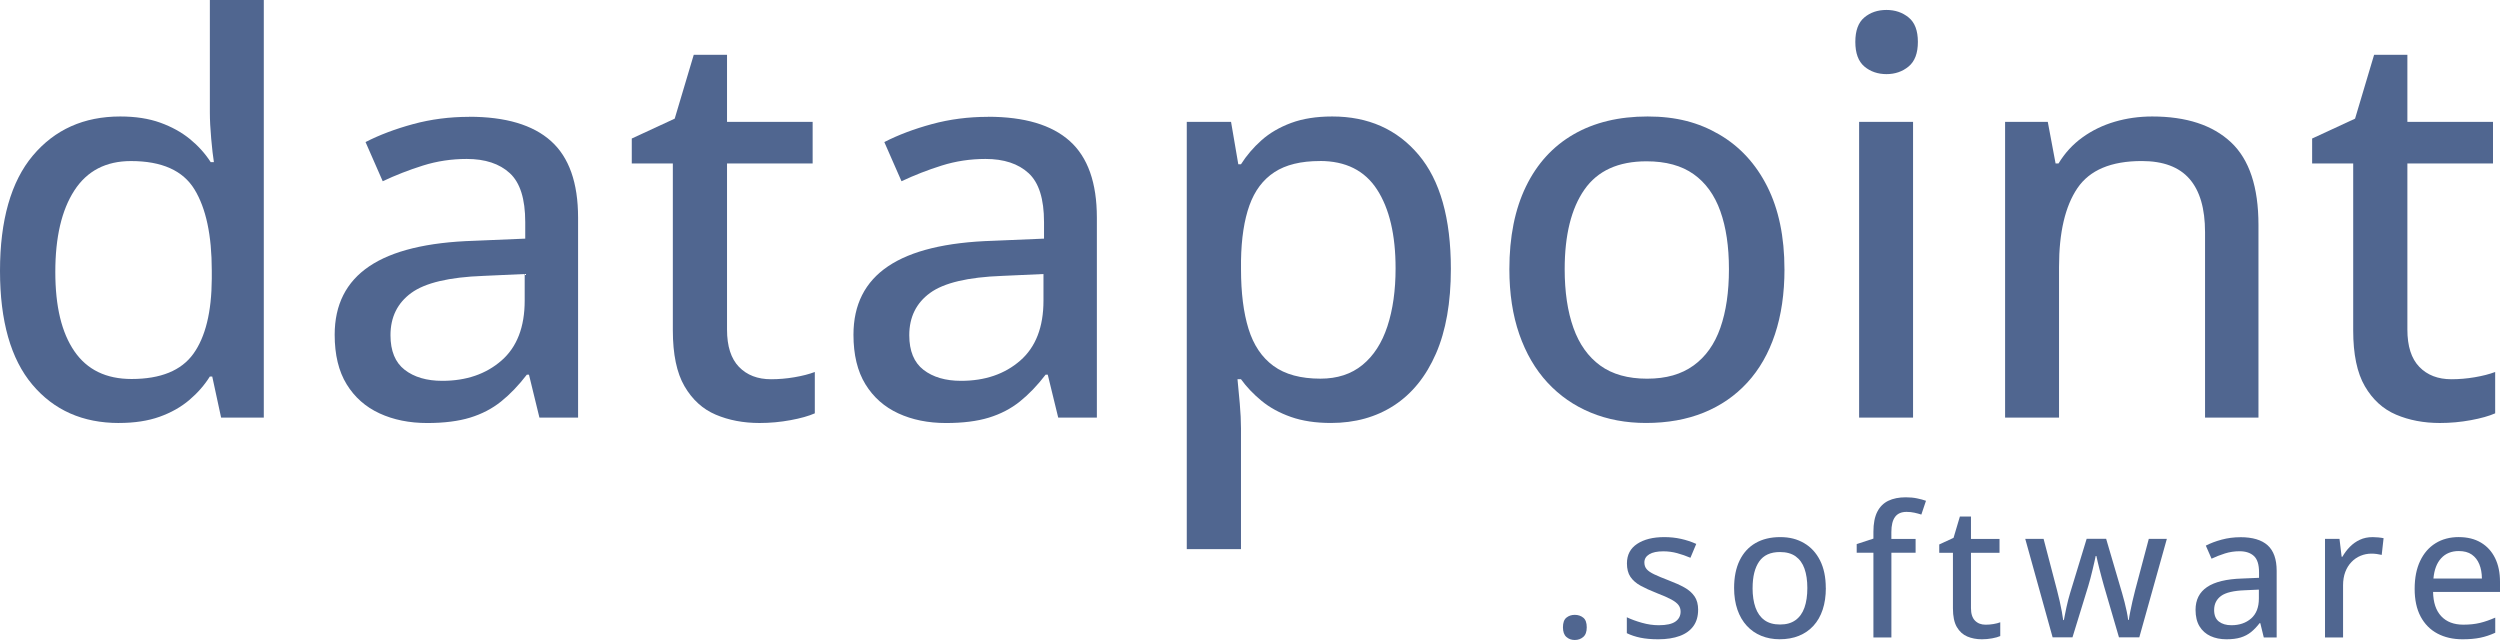
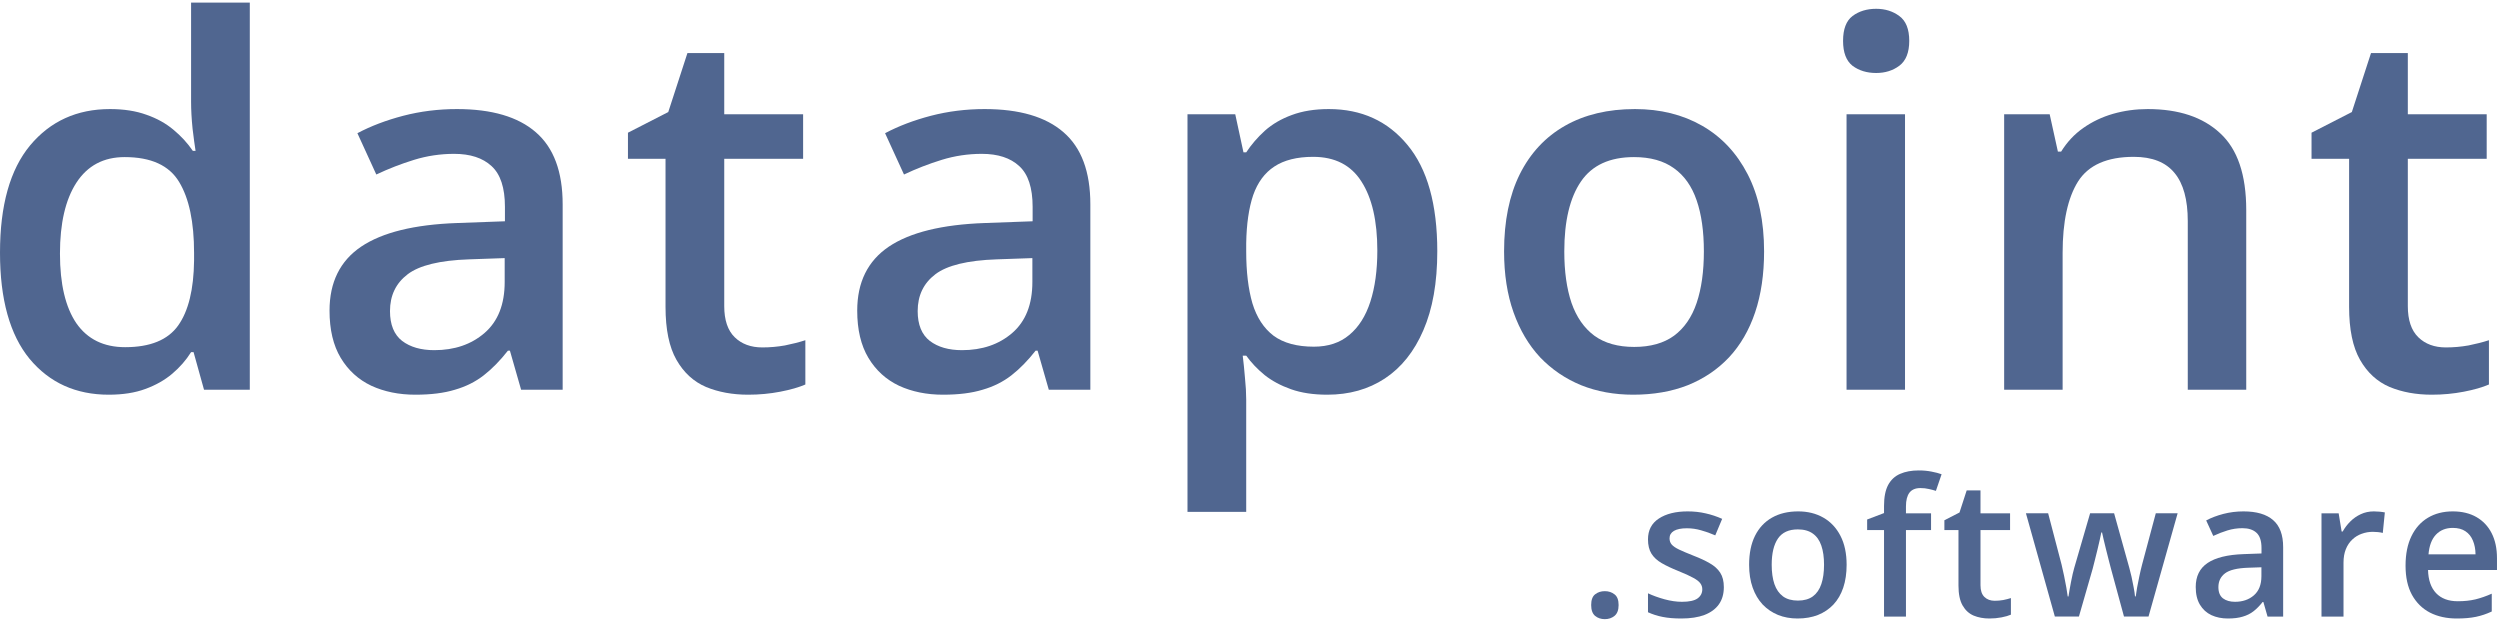
- <svg xmlns="http://www.w3.org/2000/svg" id="Camada_2" data-name="Camada 2" width="125" height="32" viewBox="0 0 910.73 233.14">
-   <defs>
-     <style>
-       .cls-1 {
-         fill: #506690;
-       }
-     </style>
-   </defs>
-   <g id="Camada_1-2" data-name="Camada 1">
-     <g>
-       <path class="cls-1" d="m43.31,154.09c-13.17,0-23.68-4.66-31.53-13.98C3.93,130.78,0,116.97,0,98.65s3.99-32.51,11.98-41.99c7.98-9.48,18.59-14.23,31.82-14.23,5.54,0,10.4.75,14.57,2.25s7.77,3.49,10.8,5.96,5.56,5.28,7.58,8.41h1.17c-.33-2.02-.65-4.86-.98-8.51s-.49-6.84-.49-9.58V0h19.65v152.13h-15.55l-3.23-14.96h-.88c-1.96,3.13-4.45,5.98-7.48,8.55s-6.65,4.61-10.85,6.11-9.14,2.25-14.81,2.25Zm4.6-16.03c10.62,0,18.14-3.06,22.54-9.19s6.63-15.22,6.7-27.28v-3.03c0-12.84-2.1-22.7-6.31-29.58s-11.91-10.31-23.12-10.31c-9.13,0-16,3.57-20.63,10.71-4.63,7.14-6.94,17.03-6.94,29.67s2.31,22.14,6.94,28.89c4.63,6.75,11.57,10.12,20.83,10.12Z" />
-       <path class="cls-1" d="m170.9,42.53c13.3,0,23.24,2.95,29.82,8.85s9.87,15.2,9.87,27.91v72.84h-14.08l-3.81-15.64h-.78c-3,3.91-6.13,7.17-9.39,9.78-3.26,2.61-7.02,4.56-11.29,5.87-4.27,1.3-9.47,1.96-15.59,1.96-6.52,0-12.32-1.17-17.4-3.52s-9.08-5.88-11.98-10.61-4.35-10.74-4.35-18.04c0-10.95,4.2-19.26,12.61-24.93s21.15-8.77,38.23-9.29l18.58-.78v-6.06c0-8.41-1.87-14.34-5.62-17.79s-8.98-5.18-15.69-5.18c-5.54,0-10.85.8-15.94,2.4s-9.97,3.5-14.67,5.72l-6.26-14.27c5.08-2.61,10.87-4.79,17.35-6.55s13.28-2.64,20.39-2.64Zm20.24,57.29l-15.06.68c-12.45.46-21.2,2.53-26.25,6.21s-7.58,8.82-7.58,15.4c0,5.74,1.73,9.94,5.18,12.61s8.02,4.01,13.69,4.01c8.73,0,15.92-2.46,21.56-7.38s8.46-12.2,8.46-21.85v-9.68Z" />
-       <path class="cls-1" d="m280.89,138.15c2.8,0,5.64-.24,8.51-.73s5.34-1.12,7.43-1.91v15.06c-2.22.98-5.17,1.81-8.85,2.49s-7.45,1.03-11.29,1.03c-5.87,0-11.18-1.01-15.94-3.03s-8.55-5.48-11.39-10.36-4.25-11.67-4.25-20.34v-60.81h-14.96v-9.09l15.64-7.24,6.94-23.27h12.12v24.44h31.19v15.15h-31.19v60.52c0,6.06,1.45,10.59,4.35,13.59s6.8,4.5,11.68,4.5Z" />
-       <path class="cls-1" d="m359.89,42.53c13.3,0,23.24,2.95,29.82,8.85,6.58,5.9,9.87,15.2,9.87,27.91v72.84h-14.08l-3.81-15.64h-.78c-3,3.91-6.13,7.17-9.39,9.78-3.26,2.61-7.02,4.56-11.29,5.87s-9.47,1.96-15.59,1.96c-6.52,0-12.32-1.17-17.4-3.52s-9.08-5.88-11.98-10.61c-2.9-4.73-4.35-10.74-4.35-18.04,0-10.95,4.2-19.26,12.61-24.93s21.15-8.77,38.23-9.29l18.58-.78v-6.06c0-8.41-1.87-14.34-5.62-17.79s-8.98-5.18-15.69-5.18c-5.54,0-10.85.8-15.94,2.4s-9.97,3.5-14.67,5.72l-6.26-14.27c5.08-2.61,10.87-4.79,17.35-6.55s13.28-2.64,20.39-2.64Zm20.24,57.29l-15.06.68c-12.45.46-21.2,2.53-26.25,6.21s-7.58,8.82-7.58,15.4c0,5.74,1.73,9.94,5.18,12.61s8.02,4.01,13.69,4.01c8.73,0,15.92-2.46,21.56-7.38,5.64-4.92,8.46-12.2,8.46-21.85v-9.68Z" />
-       <path class="cls-1" d="m485.33,42.43c13.1,0,23.58,4.64,31.43,13.93s11.78,23.16,11.78,41.6c0,12.25-1.81,22.54-5.43,30.85-3.62,8.31-8.7,14.6-15.25,18.87s-14.23,6.4-23.02,6.4c-5.54,0-10.4-.73-14.57-2.2-4.17-1.47-7.74-3.42-10.71-5.87s-5.46-5.07-7.48-7.87h-1.27c.26,2.54.54,5.49.83,8.85s.44,6.37.44,9.04v44h-19.75V44.39h16.13l2.64,15.45h.98c2.02-3.19,4.51-6.11,7.48-8.75s6.57-4.74,10.8-6.31,9.22-2.35,14.96-2.35Zm-4.5,16.23c-6.91,0-12.43,1.35-16.57,4.06-4.14,2.7-7.17,6.73-9.09,12.07s-2.95,12.06-3.08,20.14v3.13c0,8.6.91,15.86,2.74,21.75,1.83,5.9,4.86,10.4,9.09,13.49,4.24,3.1,9.94,4.64,17.11,4.64,6.13,0,11.23-1.66,15.3-4.99s7.1-8.02,9.09-14.08,2.98-13.1,2.98-21.12c0-12.19-2.25-21.75-6.75-28.7s-11.44-10.41-20.83-10.41Z" />
-       <path class="cls-1" d="m650.07,98.06c0,8.86-1.16,16.77-3.47,23.71-2.31,6.94-5.67,12.81-10.07,17.6s-9.7,8.44-15.89,10.95-13.2,3.76-21.02,3.76c-7.3,0-14-1.25-20.09-3.76s-11.36-6.16-15.79-10.95-7.85-10.66-10.27-17.6c-2.41-6.94-3.62-14.84-3.62-23.71,0-11.8,2.02-21.85,6.06-30.16s9.83-14.63,17.35-18.97,16.51-6.5,26.94-6.5,18.61,2.18,26.1,6.55,13.33,10.69,17.5,18.97,6.26,18.32,6.26,30.11Zm-80.07,0c0,8.28,1.06,15.4,3.18,21.36s5.38,10.54,9.78,13.74,10.09,4.79,17.06,4.79,12.48-1.6,16.91-4.79,7.69-7.77,9.78-13.74,3.13-13.08,3.13-21.36-1.04-15.25-3.13-21.12-5.33-10.36-9.73-13.49-10.12-4.69-17.16-4.69c-10.3,0-17.84,3.44-22.63,10.31s-7.19,16.54-7.19,28.99Z" />
-       <path class="cls-1" d="m687.23,3.62c3.13,0,5.82.91,8.07,2.74s3.37,4.79,3.37,8.9-1.12,7.09-3.37,8.95-4.94,2.79-8.07,2.79-5.88-.93-8.07-2.79c-2.18-1.86-3.28-4.84-3.28-8.95s1.09-7.07,3.28-8.9c2.18-1.83,4.87-2.74,8.07-2.74Zm9.68,40.77v107.74h-19.65V44.39h19.65Z" />
-       <path class="cls-1" d="m784.02,42.43c12.45,0,22.01,3.13,28.7,9.39s10.02,16.3,10.02,30.11v70.2h-19.46v-67.56c0-8.6-1.89-15.07-5.67-19.41s-9.58-6.5-17.4-6.5c-11.15,0-18.95,3.29-23.42,9.87-4.46,6.58-6.7,16.13-6.7,28.65v54.95h-19.65V44.39h15.55l2.84,15.15h1.08c2.28-3.78,5.18-6.94,8.7-9.48s7.45-4.45,11.78-5.72,8.88-1.91,13.64-1.91Z" />
-       <path class="cls-1" d="m893.03,138.15c2.8,0,5.64-.24,8.51-.73s5.34-1.12,7.43-1.91v15.06c-2.22.98-5.17,1.81-8.85,2.49s-7.45,1.03-11.29,1.03c-5.87,0-11.18-1.01-15.94-3.03-4.76-2.02-8.55-5.48-11.39-10.36s-4.25-11.67-4.25-20.34v-60.81h-14.96v-9.09l15.64-7.24,6.94-23.27h12.12v24.44h31.19v15.15h-31.19v60.52c0,6.06,1.45,10.59,4.35,13.59s6.8,4.5,11.68,4.5Z" />
-       <path class="cls-1" d="m569.37,228.51c0-1.65.42-2.82,1.25-3.5s1.85-1.03,3.05-1.03,2.25.34,3.1,1.03,1.27,1.85,1.27,3.5-.42,2.78-1.27,3.52-1.88,1.11-3.1,1.11-2.21-.37-3.05-1.11-1.25-1.91-1.25-3.52Z" />
-       <path class="cls-1" d="m618.61,222.19c0,2.32-.57,4.29-1.71,5.88s-2.8,2.8-4.97,3.6-4.78,1.21-7.82,1.21c-2.52,0-4.69-.19-6.52-.57s-3.48-.93-4.95-1.65v-5.8c1.59.76,3.42,1.43,5.51,2.02s4.13.88,6.13.88c2.8,0,4.83-.45,6.08-1.34s1.87-2.1,1.87-3.62c0-.89-.25-1.68-.75-2.36s-1.37-1.37-2.62-2.05-3.04-1.47-5.36-2.36c-2.28-.89-4.23-1.78-5.85-2.67s-2.85-1.97-3.7-3.23-1.27-2.89-1.27-4.89c0-3.11,1.24-5.48,3.73-7.12s5.77-2.46,9.86-2.46c2.17,0,4.22.22,6.14.65s3.76,1.04,5.52,1.83l-2.12,5.05c-1.56-.67-3.17-1.23-4.82-1.68s-3.34-.67-5.05-.67c-2.24,0-3.95.36-5.13,1.08s-1.78,1.71-1.78,2.97c0,.98.28,1.79.83,2.44s1.48,1.29,2.79,1.91,3.06,1.35,5.28,2.2c2.19.83,4.09,1.68,5.69,2.57s2.83,1.98,3.7,3.26,1.3,2.92,1.3,4.92Z" />
-       <path class="cls-1" d="m665.14,214.2c0,2.95-.39,5.59-1.16,7.9s-1.89,4.27-3.36,5.87-3.23,2.81-5.3,3.65-4.4,1.25-7.01,1.25c-2.43,0-4.67-.42-6.7-1.25s-3.79-2.05-5.26-3.65-2.62-3.55-3.42-5.87-1.21-4.95-1.21-7.9c0-3.93.67-7.28,2.02-10.05s3.28-4.88,5.78-6.32,5.5-2.17,8.98-2.17,6.2.73,8.7,2.18,4.44,3.56,5.83,6.32,2.09,6.11,2.09,10.04Zm-26.69,0c0,2.76.35,5.13,1.06,7.12s1.79,3.51,3.26,4.58,3.36,1.6,5.69,1.6,4.16-.53,5.64-1.6,2.56-2.59,3.26-4.58,1.04-4.36,1.04-7.12-.35-5.08-1.04-7.04-1.78-3.45-3.24-4.5c-1.47-1.04-3.37-1.56-5.72-1.56-3.43,0-5.95,1.15-7.54,3.44-1.6,2.29-2.4,5.51-2.4,9.66Z" />
-       <path class="cls-1" d="m697.85,201.36h-8.83v30.86h-6.55v-30.86h-6.09v-3.16l6.09-1.99v-2.48c0-3.02.47-5.45,1.4-7.28s2.28-3.18,4.02-4.02,3.87-1.27,6.37-1.27c1.5,0,2.87.13,4.12.39,1.25.26,2.33.55,3.24.88l-1.69,5.02c-.74-.24-1.56-.46-2.48-.67s-1.88-.31-2.9-.31c-1.89,0-3.29.61-4.19,1.83s-1.35,3.05-1.35,5.51v2.51h8.83v5.05Z" />
-       <path class="cls-1" d="m723.36,227.57c.93,0,1.88-.08,2.84-.24s1.78-.37,2.48-.64v5.02c-.74.33-1.72.6-2.95.83s-2.48.34-3.76.34c-1.96,0-3.73-.34-5.31-1.01s-2.85-1.83-3.8-3.45-1.42-3.89-1.42-6.78v-20.27h-4.99v-3.03l5.21-2.41,2.31-7.76h4.04v8.15h10.4v5.05h-10.4v20.17c0,2.02.48,3.53,1.45,4.53s2.27,1.5,3.89,1.5Z" />
-       <path class="cls-1" d="m771.92,232.16l-5.48-18.77c-.24-.85-.49-1.78-.77-2.8s-.54-2.04-.8-3.06-.49-1.97-.7-2.85-.36-1.59-.47-2.13h-.26c-.11.54-.26,1.25-.46,2.13s-.42,1.84-.67,2.87-.51,2.07-.78,3.11-.54,1.99-.8,2.84l-5.74,18.67h-7.24l-9.97-35.88h6.68l4.92,18.8c.33,1.26.64,2.56.95,3.91s.56,2.62.78,3.81.38,2.22.49,3.06h.26c.11-.56.24-1.27.41-2.1s.34-1.72.54-2.64.41-1.82.64-2.69c.23-.87.44-1.63.64-2.28l6.06-19.88h7.1l5.83,19.85c.28.96.58,2.03.88,3.21s.58,2.35.81,3.5.4,2.14.49,2.97h.26c.09-.74.25-1.69.49-2.87s.51-2.45.81-3.83.63-2.72.98-4.02l4.99-18.8h6.58l-10.04,35.88h-7.43Z" />
-       <path class="cls-1" d="m816.14,195.69c4.43,0,7.75.98,9.94,2.95s3.29,5.07,3.29,9.3v24.28h-4.69l-1.27-5.21h-.26c-1,1.3-2.04,2.39-3.13,3.26s-2.34,1.52-3.76,1.96-3.16.65-5.2.65c-2.17,0-4.11-.39-5.8-1.17s-3.03-1.96-3.99-3.54-1.45-3.58-1.45-6.01c0-3.65,1.4-6.42,4.2-8.31,2.8-1.89,7.05-2.92,12.74-3.1l6.19-.26v-2.02c0-2.8-.62-4.78-1.87-5.93s-2.99-1.73-5.23-1.73c-1.85,0-3.62.27-5.31.8s-3.32,1.17-4.89,1.91l-2.09-4.76c1.69-.87,3.62-1.6,5.78-2.18s4.43-.88,6.8-.88Zm6.75,19.1l-5.02.23c-4.15.15-7.07.84-8.75,2.07s-2.53,2.94-2.53,5.13c0,1.91.58,3.31,1.73,4.2s2.67,1.34,4.56,1.34c2.91,0,5.31-.82,7.19-2.46,1.88-1.64,2.82-4.07,2.82-7.28v-3.23Z" />
-       <path class="cls-1" d="m864.24,195.66c.65,0,1.36.04,2.12.11s1.41.17,1.96.28l-.68,6.09c-.52-.13-1.12-.24-1.81-.33s-1.32-.13-1.91-.13c-1.39,0-2.72.26-3.98.78s-2.37,1.28-3.32,2.27-1.71,2.19-2.25,3.62-.81,3.05-.81,4.87v19h-6.58v-35.91h5.28l.78,6.49h.29c.74-1.3,1.63-2.5,2.69-3.58s2.27-1.95,3.65-2.59,2.91-.96,4.58-.96Z" />
-       <path class="cls-1" d="m895.74,195.66c3.13,0,5.81.67,8.05,2s3.95,3.22,5.15,5.65c1.19,2.43,1.79,5.3,1.79,8.6v3.72h-24.38c.07,3.85,1.05,6.8,2.97,8.85s4.6,3.08,8.05,3.08c2.28,0,4.31-.22,6.09-.65,1.78-.43,3.63-1.08,5.54-1.92v5.51c-1.8.83-3.61,1.43-5.43,1.81s-3.98.57-6.5.57c-3.48,0-6.52-.7-9.14-2.09s-4.65-3.45-6.11-6.18-2.18-6.09-2.18-10.09.66-7.34,1.99-10.15,3.19-4.97,5.61-6.47c2.41-1.5,5.25-2.25,8.51-2.25Zm-.03,5.08c-2.65,0-4.78.86-6.39,2.59s-2.55,4.2-2.84,7.41h17.66c-.02-1.98-.34-3.72-.95-5.21s-1.53-2.67-2.75-3.52-2.81-1.27-4.74-1.27Z" />
-     </g>
-   </g>
+ <svg xmlns="http://www.w3.org/2000/svg" width="628" height="156" viewBox="0 0 628 156" fill="none">
+   <path d="M27.312 99.148C19.062 99.148 12.438 96.148 7.438 90.148C2.479 84.107 0 75.211 0 63.461C0 51.586 2.521 42.607 7.562 36.523C12.646 30.44 19.333 27.398 27.625 27.398C31.125 27.398 34.188 27.878 36.812 28.836C39.438 29.753 41.688 31.003 43.562 32.586C45.479 34.169 47.104 35.94 48.438 37.898H49.125C48.917 36.607 48.667 34.753 48.375 32.336C48.125 29.878 48 27.607 48 25.523V0.648H62.75V97.898H51.25L48.625 88.461H48C46.75 90.461 45.167 92.273 43.25 93.898C41.375 95.482 39.125 96.753 36.5 97.711C33.917 98.669 30.854 99.148 27.312 99.148ZM31.438 87.211C37.729 87.211 42.167 85.398 44.75 81.773C47.333 78.148 48.667 72.711 48.75 65.461V63.523C48.75 55.773 47.5 49.836 45 45.711C42.5 41.544 37.938 39.461 31.312 39.461C26.021 39.461 21.979 41.607 19.188 45.898C16.438 50.148 15.062 56.086 15.062 63.711C15.062 71.336 16.438 77.169 19.188 81.211C21.979 85.211 26.062 87.211 31.438 87.211Z" fill="#506690" />
+   <path d="M114.777 27.398C123.527 27.398 130.132 29.336 134.59 33.211C139.09 37.086 141.34 43.128 141.34 51.336V97.898H130.902L128.09 88.086H127.59C125.632 90.586 123.611 92.648 121.527 94.273C119.444 95.898 117.027 97.107 114.277 97.898C111.569 98.732 108.257 99.148 104.34 99.148C100.215 99.148 96.528 98.398 93.278 96.898C90.028 95.357 87.465 93.023 85.59 89.898C83.715 86.773 82.778 82.815 82.778 78.023C82.778 70.898 85.423 65.544 90.715 61.961C96.048 58.378 104.09 56.398 114.84 56.023L126.84 55.586V51.961C126.84 47.169 125.715 43.753 123.465 41.711C121.257 39.669 118.132 38.648 114.09 38.648C110.632 38.648 107.277 39.148 104.027 40.148C100.777 41.148 97.611 42.378 94.528 43.836L89.778 33.461C93.153 31.669 96.986 30.211 101.277 29.086C105.611 27.961 110.111 27.398 114.777 27.398ZM126.777 64.836L117.84 65.148C110.507 65.398 105.361 66.648 102.402 68.898C99.444 71.148 97.965 74.232 97.965 78.148C97.965 81.565 98.986 84.065 101.027 85.648C103.069 87.19 105.757 87.961 109.09 87.961C114.173 87.961 118.382 86.523 121.715 83.648C125.09 80.732 126.777 76.461 126.777 70.836V64.836Z" fill="#506690" />
+   <path d="M191.492 87.273C193.409 87.273 195.305 87.107 197.18 86.773C199.055 86.398 200.763 85.961 202.305 85.461V96.586C200.68 97.294 198.576 97.898 195.992 98.398C193.409 98.898 190.722 99.148 187.93 99.148C184.013 99.148 180.492 98.503 177.367 97.211C174.242 95.878 171.763 93.607 169.93 90.398C168.097 87.19 167.18 82.753 167.18 77.086V39.898H157.742V33.336L167.867 28.148L172.68 13.336H181.93V28.711H201.742V39.898H181.93V76.898C181.93 80.398 182.805 83.003 184.555 84.711C186.305 86.419 188.617 87.273 191.492 87.273Z" fill="#506690" />
+   <path d="M247.333 27.398C256.083 27.398 262.687 29.336 267.145 33.211C271.645 37.086 273.895 43.128 273.895 51.336V97.898H263.458L260.645 88.086H260.145C258.187 90.586 256.166 92.648 254.083 94.273C251.999 95.898 249.583 97.107 246.833 97.898C244.124 98.732 240.812 99.148 236.895 99.148C232.77 99.148 229.083 98.398 225.833 96.898C222.583 95.357 220.02 93.023 218.145 89.898C216.27 86.773 215.333 82.815 215.333 78.023C215.333 70.898 217.978 65.544 223.27 61.961C228.603 58.378 236.645 56.398 247.395 56.023L259.395 55.586V51.961C259.395 47.169 258.27 43.753 256.02 41.711C253.812 39.669 250.687 38.648 246.645 38.648C243.187 38.648 239.833 39.148 236.583 40.148C233.333 41.148 230.166 42.378 227.083 43.836L222.333 33.461C225.708 31.669 229.541 30.211 233.833 29.086C238.166 27.961 242.666 27.398 247.333 27.398ZM259.333 64.836L250.395 65.148C243.062 65.398 237.916 66.648 234.958 68.898C231.999 71.148 230.52 74.232 230.52 78.148C230.52 81.565 231.541 84.065 233.583 85.648C235.624 87.19 238.312 87.961 241.645 87.961C246.728 87.961 250.937 86.523 254.27 83.648C257.645 80.732 259.333 76.461 259.333 70.836V64.836Z" fill="#506690" />
+   <path d="M333.797 27.398C342.006 27.398 348.589 30.398 353.547 36.398C358.547 42.398 361.047 51.315 361.047 63.148C361.047 70.982 359.881 77.586 357.547 82.961C355.256 88.294 352.027 92.336 347.86 95.086C343.735 97.794 338.922 99.148 333.422 99.148C329.922 99.148 326.881 98.69 324.297 97.773C321.714 96.857 319.506 95.669 317.672 94.211C315.839 92.711 314.297 91.086 313.047 89.336H312.172C312.381 91.003 312.568 92.857 312.735 94.898C312.943 96.898 313.047 98.732 313.047 100.398V128.586H298.297V28.711H310.297L312.36 38.273H313.047C314.339 36.315 315.902 34.503 317.735 32.836C319.61 31.169 321.86 29.857 324.485 28.898C327.152 27.898 330.256 27.398 333.797 27.398ZM329.86 39.398C325.818 39.398 322.568 40.211 320.11 41.836C317.693 43.419 315.922 45.815 314.797 49.023C313.714 52.232 313.131 56.253 313.047 61.086V63.148C313.047 68.273 313.568 72.628 314.61 76.211C315.693 79.753 317.464 82.461 319.922 84.336C322.422 86.169 325.797 87.086 330.047 87.086C333.631 87.086 336.589 86.107 338.922 84.148C341.297 82.19 343.068 79.398 344.235 75.773C345.402 72.148 345.985 67.878 345.985 62.961C345.985 55.503 344.652 49.711 341.985 45.586C339.36 41.461 335.318 39.398 329.86 39.398Z" fill="#506690" />
+   <path d="M443.138 63.148C443.138 68.898 442.388 74.003 440.888 78.461C439.388 82.919 437.2 86.69 434.325 89.773C431.45 92.815 427.992 95.148 423.95 96.773C419.908 98.357 415.346 99.148 410.263 99.148C405.513 99.148 401.158 98.357 397.2 96.773C393.242 95.148 389.804 92.815 386.888 89.773C384.013 86.69 381.783 82.919 380.2 78.461C378.617 74.003 377.825 68.898 377.825 63.148C377.825 55.523 379.138 49.065 381.763 43.773C384.429 38.44 388.221 34.378 393.138 31.586C398.054 28.794 403.908 27.398 410.7 27.398C417.075 27.398 422.7 28.794 427.575 31.586C432.45 34.378 436.263 38.44 439.013 43.773C441.763 49.107 443.138 55.565 443.138 63.148ZM392.95 63.148C392.95 68.19 393.554 72.503 394.763 76.086C396.013 79.669 397.929 82.419 400.513 84.336C403.096 86.211 406.429 87.148 410.513 87.148C414.596 87.148 417.929 86.211 420.513 84.336C423.096 82.419 424.992 79.669 426.2 76.086C427.408 72.503 428.013 68.19 428.013 63.148C428.013 58.107 427.408 53.836 426.2 50.336C424.992 46.794 423.096 44.107 420.513 42.273C417.929 40.398 414.575 39.461 410.45 39.461C404.367 39.461 399.929 41.503 397.138 45.586C394.346 49.669 392.95 55.523 392.95 63.148Z" fill="#506690" />
+   <path d="M478.54 28.711V97.898H463.853V28.711H478.54ZM471.29 2.211C473.54 2.211 475.478 2.815 477.103 4.023C478.769 5.232 479.603 7.315 479.603 10.273C479.603 13.19 478.769 15.273 477.103 16.523C475.478 17.732 473.54 18.336 471.29 18.336C468.957 18.336 466.978 17.732 465.353 16.523C463.769 15.273 462.978 13.19 462.978 10.273C462.978 7.315 463.769 5.232 465.353 4.023C466.978 2.815 468.957 2.211 471.29 2.211Z" fill="#506690" />
+   <path d="M539.505 27.398C547.297 27.398 553.359 29.419 557.693 33.461C562.068 37.461 564.255 43.898 564.255 52.773V97.898H549.568V55.523C549.568 50.148 548.463 46.128 546.255 43.461C544.047 40.753 540.63 39.398 536.005 39.398C529.297 39.398 524.63 41.461 522.005 45.586C519.422 49.711 518.13 55.69 518.13 63.523V97.898H503.443V28.711H514.88L516.943 38.086H517.755C519.255 35.669 521.109 33.69 523.318 32.148C525.568 30.565 528.068 29.378 530.818 28.586C533.609 27.794 536.505 27.398 539.505 27.398Z" fill="#506690" />
+   <path d="M614.407 87.273C616.324 87.273 618.22 87.107 620.095 86.773C621.97 86.398 623.678 85.961 625.22 85.461V96.586C623.595 97.294 621.491 97.898 618.907 98.398C616.324 98.898 613.637 99.148 610.845 99.148C606.928 99.148 603.407 98.503 600.282 97.211C597.157 95.878 594.678 93.607 592.845 90.398C591.012 87.19 590.095 82.753 590.095 77.086V39.898H580.657V33.336L590.782 28.148L595.595 13.336H604.845V28.711H624.657V39.898H604.845V76.898C604.845 80.398 605.72 83.003 607.47 84.711C609.22 86.419 611.532 87.273 614.407 87.273Z" fill="#506690" />
+   <path d="M399.703 151.992C399.703 150.711 400.031 149.812 400.688 149.297C401.359 148.766 402.172 148.5 403.125 148.5C404.078 148.5 404.891 148.766 405.562 149.297C406.25 149.812 406.594 150.711 406.594 151.992C406.594 153.242 406.25 154.148 405.562 154.711C404.891 155.258 404.078 155.531 403.125 155.531C402.172 155.531 401.359 155.258 400.688 154.711C400.031 154.148 399.703 153.242 399.703 151.992Z" fill="#506690" />
+   <path d="M433.029 147.492C433.029 149.195 432.615 150.633 431.787 151.805C430.959 152.977 429.748 153.867 428.154 154.477C426.576 155.07 424.639 155.367 422.342 155.367C420.529 155.367 418.967 155.234 417.654 154.969C416.358 154.719 415.131 154.328 413.975 153.797V149.039C415.209 149.617 416.592 150.117 418.123 150.539C419.67 150.961 421.131 151.172 422.506 151.172C424.318 151.172 425.623 150.891 426.42 150.328C427.217 149.75 427.615 148.984 427.615 148.031C427.615 147.469 427.451 146.969 427.123 146.531C426.811 146.078 426.217 145.617 425.342 145.148C424.483 144.664 423.217 144.086 421.545 143.414C419.904 142.758 418.522 142.102 417.397 141.445C416.272 140.789 415.42 140 414.842 139.078C414.264 138.141 413.975 136.945 413.975 135.492C413.975 133.195 414.881 131.453 416.693 130.266C418.522 129.062 420.936 128.461 423.936 128.461C425.529 128.461 427.029 128.625 428.436 128.953C429.858 129.266 431.248 129.727 432.608 130.336L430.873 134.484C429.701 133.969 428.522 133.547 427.334 133.219C426.162 132.875 424.967 132.703 423.748 132.703C422.326 132.703 421.24 132.922 420.49 133.359C419.756 133.797 419.389 134.422 419.389 135.234C419.389 135.844 419.568 136.359 419.928 136.781C420.287 137.203 420.904 137.625 421.779 138.047C422.67 138.469 423.904 138.992 425.483 139.617C427.029 140.211 428.365 140.836 429.49 141.492C430.631 142.133 431.506 142.922 432.115 143.859C432.725 144.797 433.029 146.008 433.029 147.492Z" fill="#506690" />
+   <path d="M463.871 141.867C463.871 144.023 463.59 145.938 463.027 147.609C462.465 149.281 461.645 150.695 460.567 151.852C459.488 152.992 458.192 153.867 456.676 154.477C455.16 155.07 453.449 155.367 451.543 155.367C449.762 155.367 448.129 155.07 446.645 154.477C445.16 153.867 443.871 152.992 442.777 151.852C441.699 150.695 440.863 149.281 440.27 147.609C439.676 145.938 439.379 144.023 439.379 141.867C439.379 139.008 439.871 136.586 440.856 134.602C441.856 132.602 443.277 131.078 445.121 130.031C446.965 128.984 449.16 128.461 451.707 128.461C454.098 128.461 456.207 128.984 458.035 130.031C459.863 131.078 461.293 132.602 462.324 134.602C463.356 136.602 463.871 139.023 463.871 141.867ZM445.051 141.867C445.051 143.758 445.277 145.375 445.731 146.719C446.199 148.062 446.918 149.094 447.887 149.812C448.856 150.516 450.106 150.867 451.637 150.867C453.168 150.867 454.418 150.516 455.387 149.812C456.356 149.094 457.067 148.062 457.52 146.719C457.973 145.375 458.199 143.758 458.199 141.867C458.199 139.977 457.973 138.375 457.52 137.062C457.067 135.734 456.356 134.727 455.387 134.039C454.418 133.336 453.16 132.984 451.613 132.984C449.332 132.984 447.668 133.75 446.621 135.281C445.574 136.812 445.051 139.008 445.051 141.867Z" fill="#506690" />
+   <path d="M485.08 133.148H478.776V154.898H473.268V133.148H469.026V130.5L473.268 128.883V127.078C473.268 124.875 473.612 123.125 474.299 121.828C475.002 120.531 476.002 119.602 477.299 119.039C478.612 118.461 480.174 118.172 481.987 118.172C483.174 118.172 484.26 118.273 485.244 118.477C486.229 118.664 487.057 118.883 487.729 119.133L486.299 123.305C485.768 123.133 485.174 122.977 484.518 122.836C483.862 122.68 483.158 122.602 482.408 122.602C481.158 122.602 480.237 122.992 479.643 123.773C479.065 124.555 478.776 125.695 478.776 127.195V128.953H485.08V133.148Z" fill="#506690" />
+   <path d="M501.086 150.914C501.805 150.914 502.516 150.852 503.219 150.727C503.922 150.586 504.563 150.422 505.141 150.234V154.406C504.532 154.672 503.742 154.898 502.774 155.086C501.805 155.273 500.797 155.367 499.75 155.367C498.282 155.367 496.961 155.125 495.789 154.641C494.617 154.141 493.688 153.289 493 152.086C492.313 150.883 491.969 149.219 491.969 147.094V133.148H488.43V130.688L492.227 128.742L494.032 123.188H497.5V128.953H504.93V133.148H497.5V147.023C497.5 148.336 497.828 149.312 498.485 149.953C499.141 150.594 500.008 150.914 501.086 150.914Z" fill="#506690" />
+   <path d="M533.545 154.875L530.264 142.805C530.108 142.211 529.92 141.492 529.702 140.648C529.483 139.805 529.264 138.938 529.045 138.047C528.827 137.141 528.623 136.305 528.436 135.539C528.264 134.773 528.131 134.18 528.037 133.758H527.85C527.772 134.18 527.647 134.773 527.475 135.539C527.303 136.305 527.108 137.141 526.889 138.047C526.67 138.953 526.452 139.836 526.233 140.695C526.03 141.555 525.842 142.289 525.67 142.898L522.225 154.875H516.178L508.913 128.93H514.491L517.866 141.82C518.084 142.695 518.295 143.641 518.498 144.656C518.717 145.672 518.905 146.641 519.061 147.562C519.217 148.484 519.334 149.242 519.412 149.836H519.6C519.662 149.414 519.748 148.883 519.858 148.242C519.967 147.586 520.092 146.906 520.233 146.203C520.373 145.484 520.514 144.812 520.655 144.188C520.795 143.547 520.928 143.031 521.053 142.641L525.037 128.93H531.061L534.881 142.641C535.053 143.234 535.241 143.984 535.444 144.891C535.647 145.781 535.827 146.68 535.983 147.586C536.155 148.477 536.264 149.219 536.311 149.812H536.498C536.561 149.281 536.67 148.562 536.827 147.656C536.998 146.734 537.194 145.758 537.412 144.727C537.631 143.68 537.858 142.711 538.092 141.82L541.537 128.93H547.022L539.709 154.875H533.545Z" fill="#506690" />
+   <path d="M563.567 128.461C566.848 128.461 569.325 129.188 570.997 130.641C572.684 132.094 573.528 134.359 573.528 137.438V154.898H569.614L568.559 151.219H568.372C567.637 152.156 566.879 152.93 566.098 153.539C565.317 154.148 564.411 154.602 563.379 154.898C562.364 155.211 561.122 155.367 559.653 155.367C558.106 155.367 556.723 155.086 555.504 154.523C554.286 153.945 553.325 153.07 552.622 151.898C551.918 150.727 551.567 149.242 551.567 147.445C551.567 144.773 552.559 142.766 554.543 141.422C556.543 140.078 559.559 139.336 563.59 139.195L568.09 139.031V137.672C568.09 135.875 567.668 134.594 566.825 133.828C565.997 133.062 564.825 132.68 563.309 132.68C562.012 132.68 560.754 132.867 559.536 133.242C558.317 133.617 557.129 134.078 555.973 134.625L554.192 130.734C555.458 130.062 556.895 129.516 558.504 129.094C560.129 128.672 561.817 128.461 563.567 128.461ZM568.067 142.5L564.715 142.617C561.965 142.711 560.036 143.18 558.926 144.023C557.817 144.867 557.262 146.023 557.262 147.492C557.262 148.773 557.645 149.711 558.411 150.305C559.176 150.883 560.184 151.172 561.434 151.172C563.34 151.172 564.918 150.633 566.168 149.555C567.434 148.461 568.067 146.859 568.067 144.75V142.5Z" fill="#506690" />
+   <path d="M596.307 128.461C596.745 128.461 597.221 128.484 597.737 128.531C598.253 128.578 598.698 128.641 599.073 128.719L598.557 133.875C598.229 133.781 597.823 133.711 597.338 133.664C596.87 133.617 596.448 133.594 596.073 133.594C595.088 133.594 594.151 133.758 593.26 134.086C592.37 134.398 591.581 134.883 590.893 135.539C590.206 136.18 589.667 136.984 589.276 137.953C588.885 138.922 588.69 140.047 588.69 141.328V154.898H583.159V128.953H587.471L588.221 133.523H588.479C588.995 132.602 589.635 131.758 590.401 130.992C591.167 130.227 592.042 129.617 593.026 129.164C594.026 128.695 595.12 128.461 596.307 128.461Z" fill="#506690" />
+   <path d="M616.133 128.461C618.446 128.461 620.43 128.938 622.087 129.891C623.743 130.844 625.016 132.195 625.907 133.945C626.797 135.695 627.243 137.789 627.243 140.227V143.18H609.922C609.985 145.695 610.657 147.633 611.938 148.992C613.235 150.352 615.047 151.031 617.376 151.031C619.032 151.031 620.516 150.875 621.829 150.562C623.157 150.234 624.524 149.758 625.93 149.133V153.609C624.633 154.219 623.313 154.664 621.969 154.945C620.626 155.227 619.016 155.367 617.141 155.367C614.594 155.367 612.352 154.875 610.415 153.891C608.493 152.891 606.985 151.406 605.891 149.438C604.813 147.469 604.274 145.023 604.274 142.102C604.274 139.195 604.766 136.727 605.751 134.695C606.735 132.664 608.118 131.117 609.899 130.055C611.68 128.992 613.758 128.461 616.133 128.461ZM616.133 132.609C614.399 132.609 612.993 133.172 611.915 134.297C610.852 135.422 610.227 137.07 610.04 139.242H621.852C621.837 137.945 621.618 136.797 621.196 135.797C620.79 134.797 620.165 134.016 619.321 133.453C618.493 132.891 617.43 132.609 616.133 132.609Z" fill="#506690" />
</svg>
